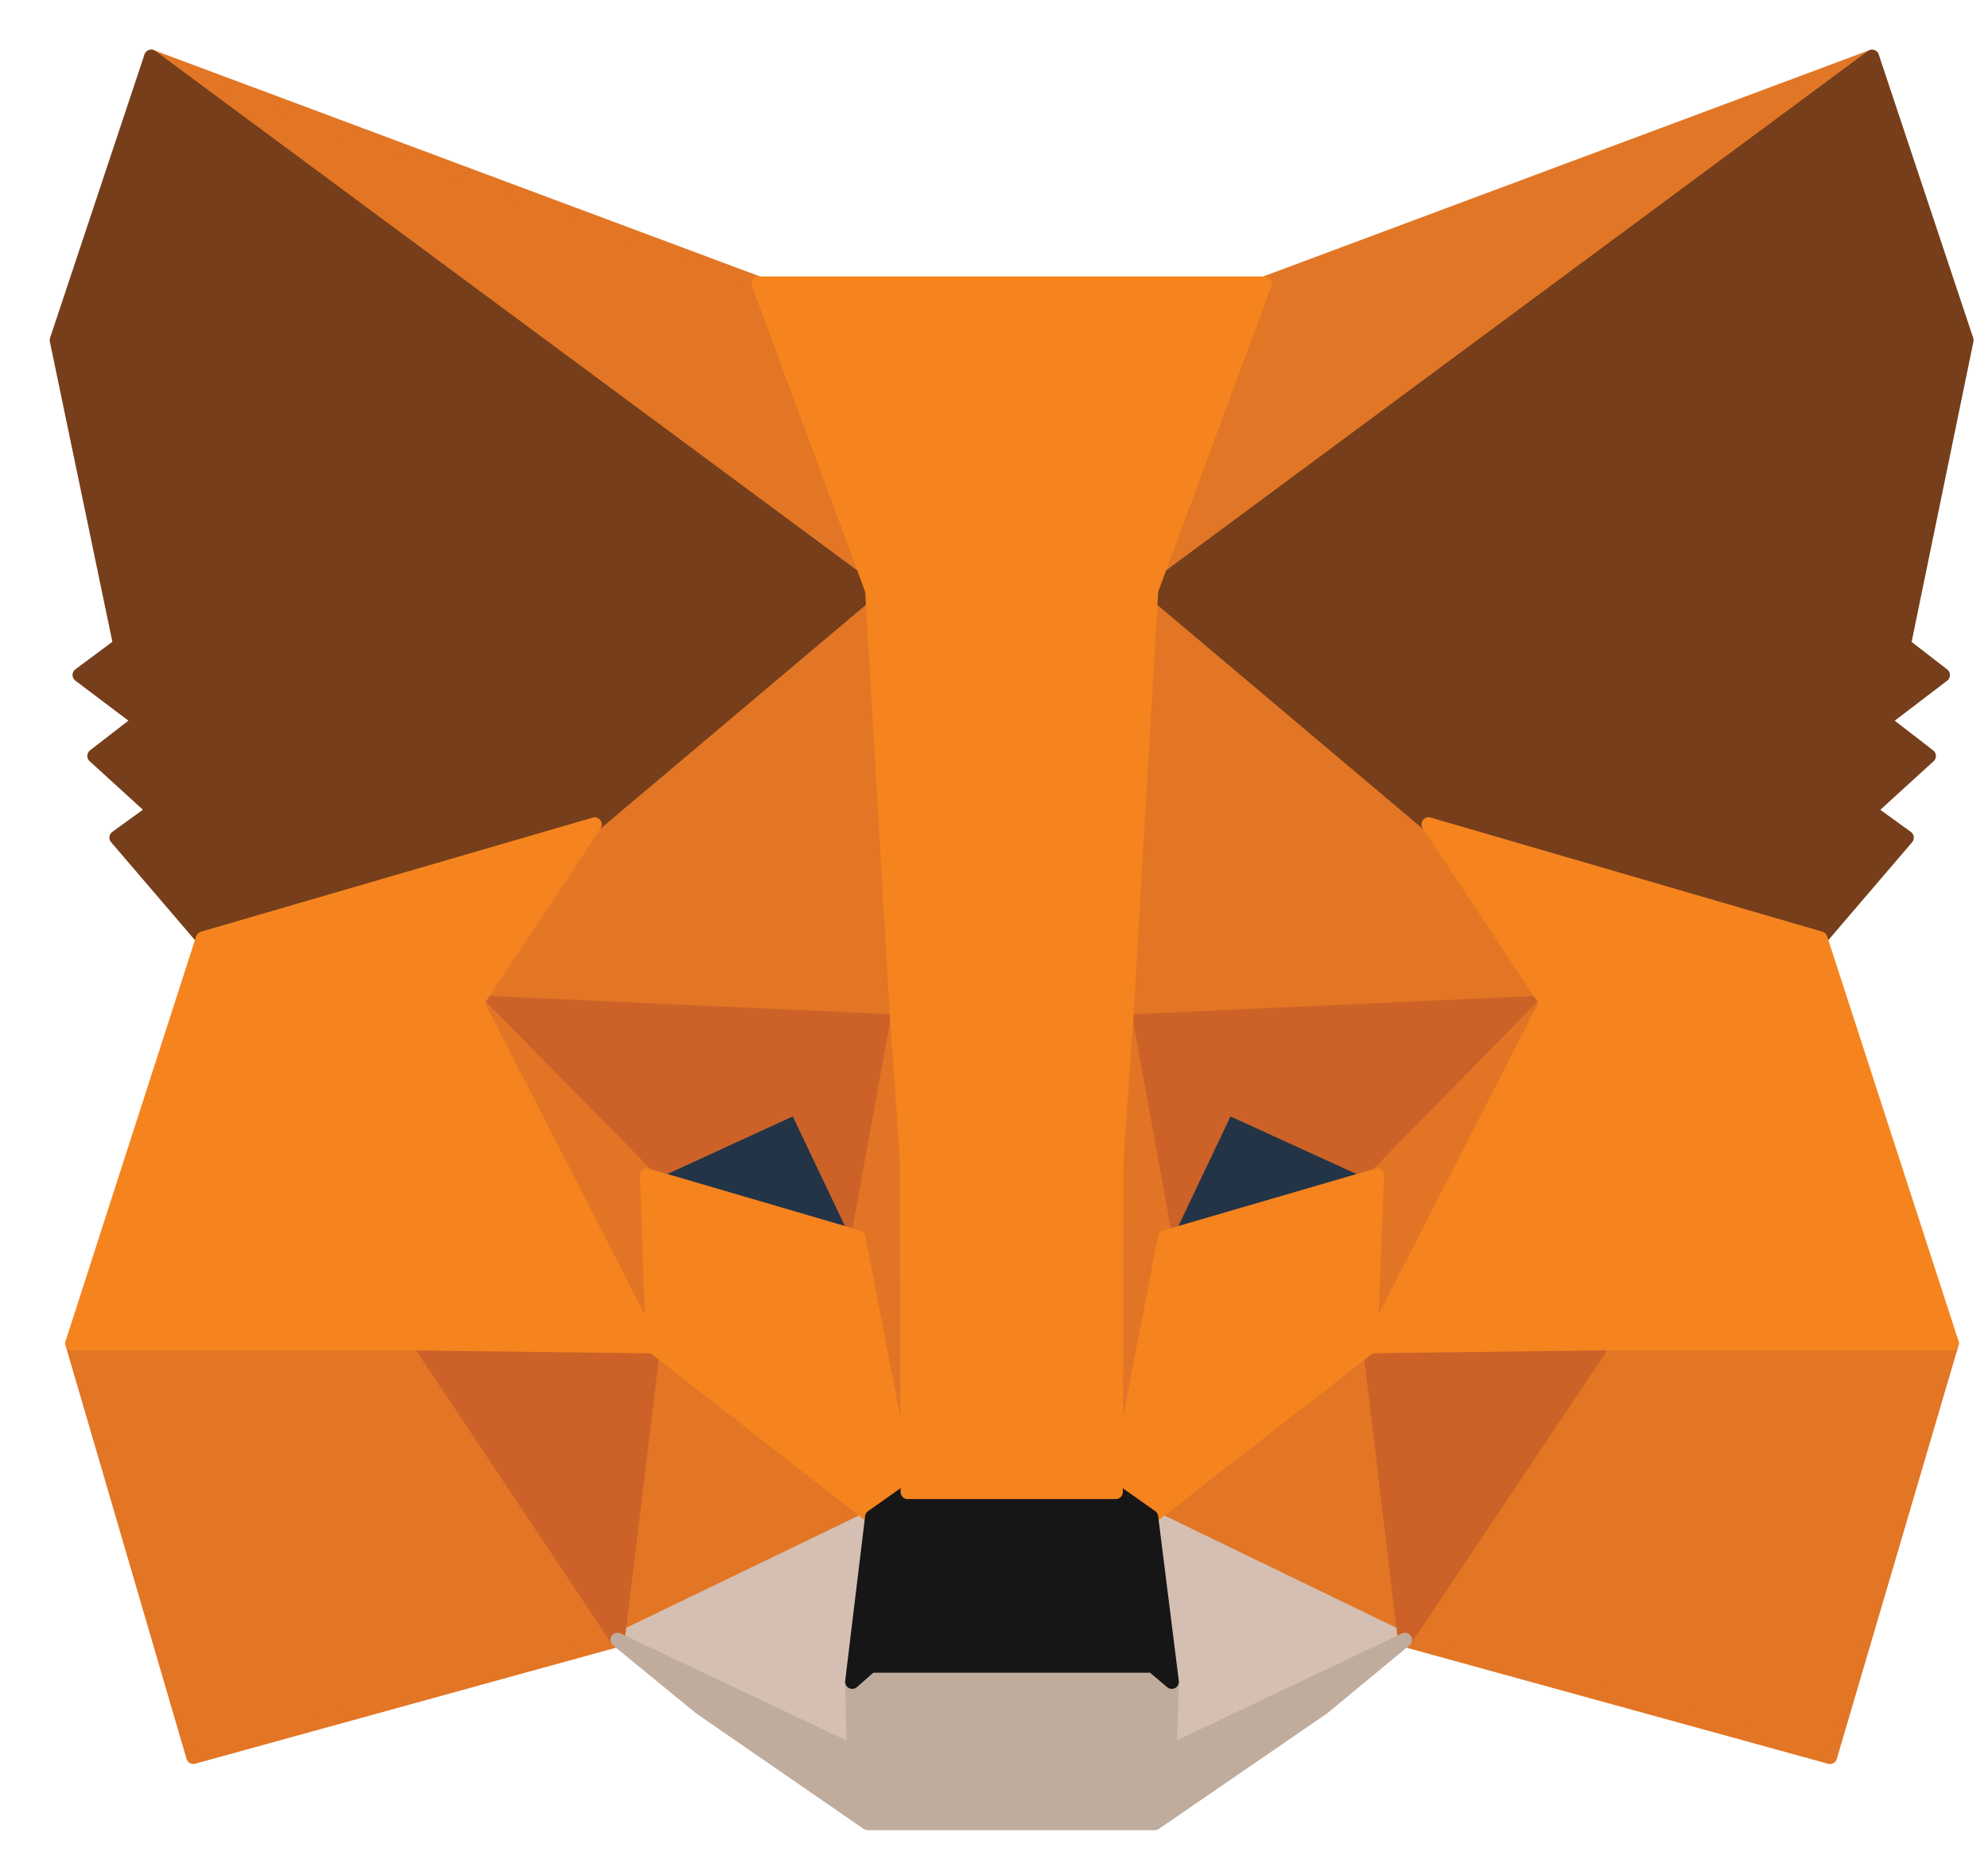
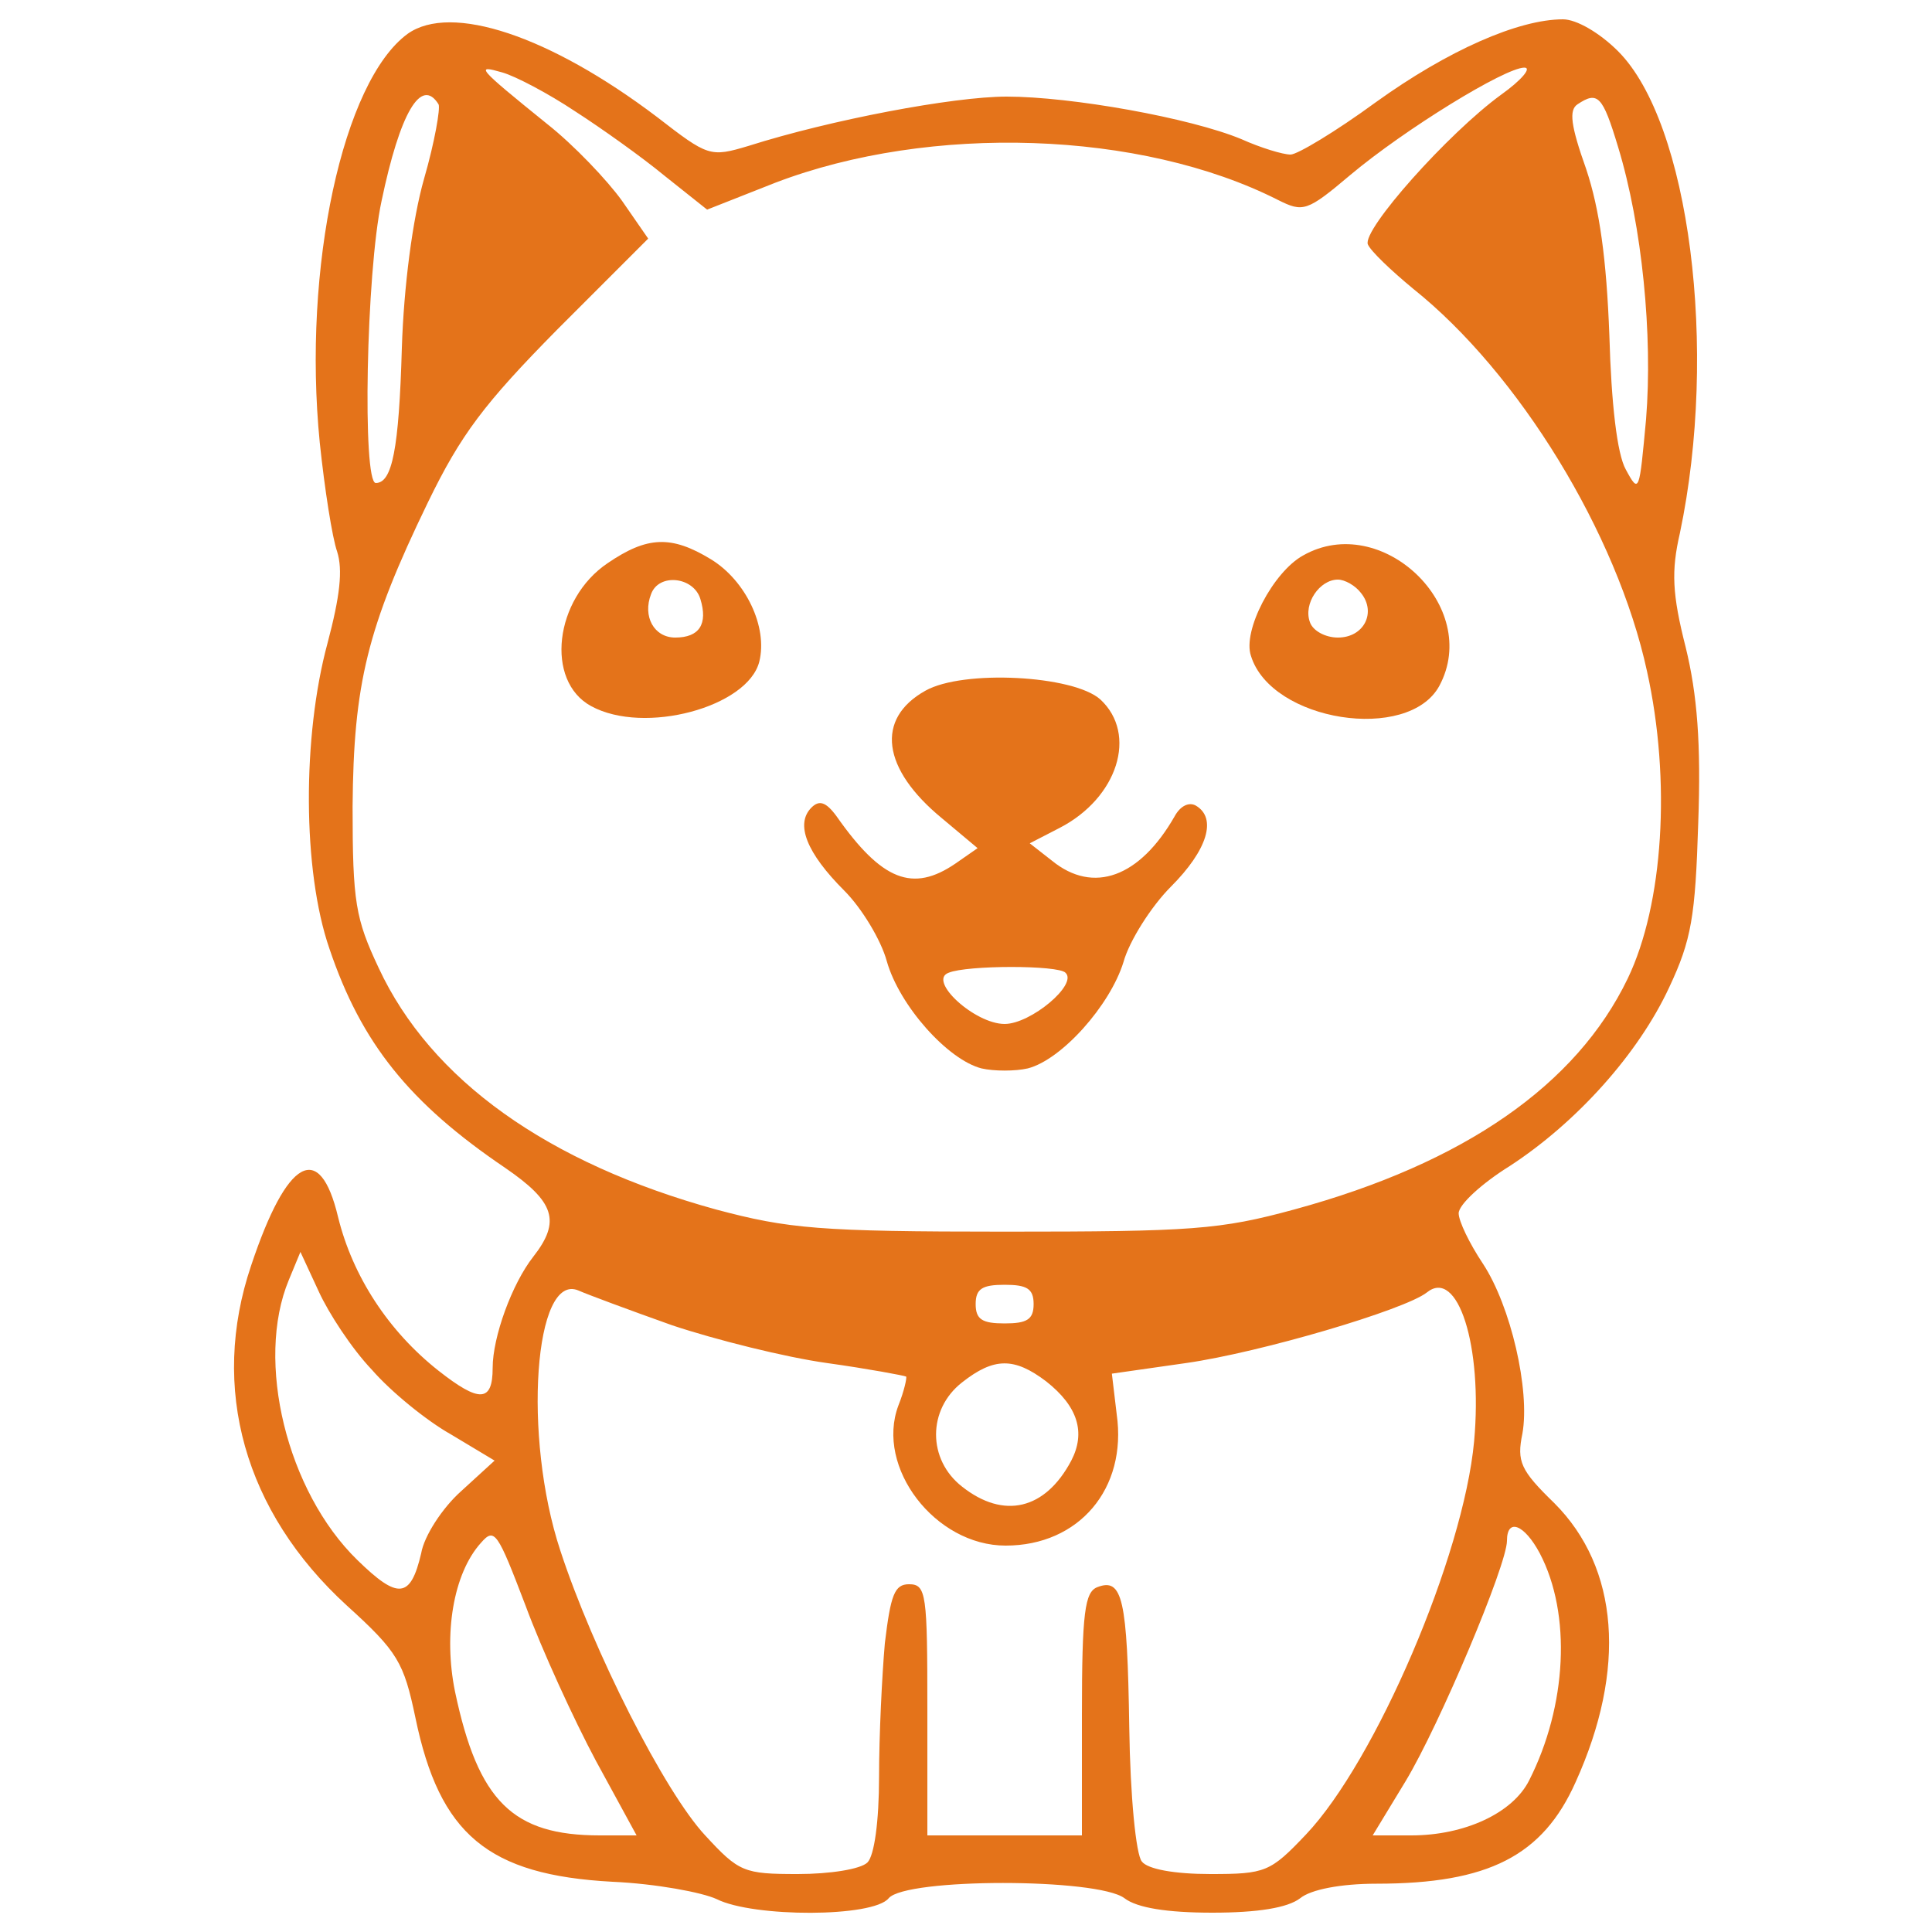
- <svg xmlns="http://www.w3.org/2000/svg" fill="none" height="33" viewBox="0 0 35 33" width="35">
-   <g stroke-linecap="round" stroke-linejoin="round" stroke-width=".25">
-     <path d="m32.958 1-13.134 9.718 2.442-5.727z" fill="#e17726" stroke="#e17726" />
-     <g fill="#e27625" stroke="#e27625">
-       <path d="m2.663 1 13.017 9.809-2.325-5.818z" />
-       <path d="m28.23 23.534-3.495 5.339 7.483 2.06 2.144-7.282z" />
-       <path d="m1.273 23.65 2.131 7.282 7.47-2.06-3.482-5.339z" />
-       <path d="m10.471 14.515-2.079 3.136 7.405.337-.247-7.969z" />
-       <path d="m25.151 14.515-5.157-4.587-.169 8.06 7.405-.337z" />
-       <path d="m10.873 28.872 4.482-2.164-3.858-3.006z" />
-       <path d="m20.266 26.708 4.469 2.164-.611-5.17z" />
-     </g>
-     <path d="m24.735 28.872-4.469-2.164.364 2.902-.039 1.231z" fill="#d5bfb2" stroke="#d5bfb2" />
-     <path d="m10.873 28.872 4.157 1.97-.026-1.231.351-2.902z" fill="#d5bfb2" stroke="#d5bfb2" />
-     <path d="m15.108 21.784-3.716-1.088 2.624-1.205z" fill="#233447" stroke="#233447" />
-     <path d="m20.513 21.784 1.091-2.293 2.637 1.205z" fill="#233447" stroke="#233447" />
-     <path d="m10.873 28.872.649-5.339-4.131.117z" fill="#cc6228" stroke="#cc6228" />
-     <path d="m24.098 23.534.637 5.339 3.495-5.222z" fill="#cc6228" stroke="#cc6228" />
-     <path d="m27.229 17.651-7.405.337.689 3.797 1.091-2.293 2.637 1.205z" fill="#cc6228" stroke="#cc6228" />
-     <path d="m11.393 20.696 2.624-1.205 1.091 2.293.689-3.797-7.405-.337z" fill="#cc6228" stroke="#cc6228" />
-     <path d="m8.392 17.651 3.105 6.051-.104-3.006z" fill="#e27525" stroke="#e27525" />
-     <path d="m24.241 20.696-.117 3.006 3.105-6.051z" fill="#e27525" stroke="#e27525" />
-     <path d="m15.797 17.988-.689 3.797.87 4.483.195-5.909z" fill="#e27525" stroke="#e27525" />
-     <path d="m19.824 17.988-.364 2.358.182 5.922.87-4.483z" fill="#e27525" stroke="#e27525" />
-     <path d="m20.513 21.784-.87 4.483.624.441 3.858-3.006.117-3.006z" fill="#f5841f" stroke="#f5841f" />
-     <path d="m11.393 20.696.104 3.006 3.858 3.006.624-.441-.87-4.483z" fill="#f5841f" stroke="#f5841f" />
-     <path d="m20.591 30.842.039-1.231-.338-.285h-4.963l-.325.285.026 1.231-4.157-1.97 1.455 1.192 2.949 2.034h5.054l2.962-2.034 1.442-1.192z" fill="#c0ac9d" stroke="#c0ac9d" />
-     <path d="m20.266 26.708-.624-.441h-3.663l-.624.441-.351 2.902.325-.285h4.963l.338.285z" fill="#161616" stroke="#161616" />
-     <path d="m33.517 11.353 1.104-5.364-1.663-4.989-12.692 9.394 4.885 4.12 6.898 2.009 1.52-1.775-.663-.479 1.052-.959-.805-.622 1.052-.803z" fill="#763e1a" stroke="#763e1a" />
-     <path d="m1 5.989 1.117 5.364-.715.531 1.065.803-.805.622 1.052.959-.663.479 1.52 1.775 6.898-2.009 4.885-4.12-12.692-9.394z" fill="#763e1a" stroke="#763e1a" />
-     <path d="m32.049 16.523-6.898-2.009 2.079 3.136-3.105 6.051 4.105-.052h6.132z" fill="#f5841f" stroke="#f5841f" />
-     <path d="m10.47 14.515-6.898 2.009-2.299 7.127h6.119l4.105.052-3.105-6.051z" fill="#f5841f" stroke="#f5841f" />
-     <path d="m19.824 17.988.442-7.593 2.001-5.403h-8.912l2.001 5.403.442 7.593.169 2.384.013 5.896h3.663l.013-5.896z" fill="#f5841f" stroke="#f5841f" />
+ <svg xmlns="http://www.w3.org/2000/svg" version="1.0" width="200pt" height="200pt" viewBox="0 0 200 200" preserveAspectRatio="xMidYMid meet">
+   <g transform="translate(0,200) scale(0.1,-0.1)" fill="#e4731a" stroke="none">
+     <path d="M422 1965 c-67 -49 -109 -242 -91 -423 5 -48 13 -99 18 -113 6 -19 3 -46 -10 -95 -26 -96 -26 -235 2 -316 33 -98 83 -160 182 -227 51 -35 58 -55 29 -92 -22 -28 -42 -83 -42 -115 0 -36 -14 -36 -56 -3 -52 41 -89 98 -104 159 -19 80 -53 61 -90 -50 -43 -127 -7 -255 99 -352 53 -48 59 -59 71 -116 25 -121 75 -163 204 -170 45 -2 93 -11 108 -18 38 -19 162 -19 178 1 18 21 216 21 244 0 13 -10 44 -15 91 -15 47 0 78 5 91 15 11 9 42 15 79 15 116 0 172 29 206 105 53 117 45 222 -22 289 -35 34 -39 43 -33 72 8 45 -12 132 -41 176 -14 21 -25 44 -25 52 0 9 24 31 53 49 69 45 133 116 165 185 23 49 27 73 30 170 3 82 -1 133 -13 182 -14 55 -15 79 -6 118 40 190 10 425 -64 499 -19 19 -43 33 -57 33 -46 0 -119 -32 -194 -86 -41 -30 -81 -54 -88 -54 -8 0 -31 7 -51 16 -53 22 -176 44 -243 44 -55 0 -182 -24 -267 -51 -40 -12 -42 -11 -95 30 -111 84 -213 118 -258 86z m173 -80 c28 -18 70 -48 93 -67 l44 -35 71 28 c160 61 378 54 520 -18 26 -13 30 -12 75 26 56 47 160 111 180 111 8 0 -3 -13 -24 -28 -55 -40 -144 -140 -138 -155 3 -7 24 -27 47 -46 109 -87 211 -253 242 -396 25 -113 17 -241 -20 -318 -53 -110 -169 -191 -345 -239 -77 -21 -106 -23 -300 -23 -192 0 -224 3 -299 23 -174 48 -295 134 -349 250 -24 51 -27 68 -27 167 1 127 15 185 78 315 34 70 58 102 134 179 l94 94 -27 39 c-15 21 -50 58 -78 80 -73 59 -74 61 -46 53 14 -4 48 -22 75 -40z m-141 7 c2 -4 -4 -39 -15 -77 -12 -42 -21 -112 -23 -175 -3 -105 -10 -140 -27 -140 -14 0 -10 218 6 292 19 91 41 129 59 100z m1221 -44 c25 -82 36 -195 29 -282 -7 -75 -7 -78 -21 -52 -9 16 -15 68 -17 139 -3 79 -10 130 -24 172 -16 45 -18 61 -9 67 21 14 26 9 42 -44z m-1290 -1266 c20 -23 57 -53 82 -67 l45 -27 -35 -32 c-19 -17 -38 -46 -41 -64 -11 -47 -24 -48 -66 -7 -73 71 -106 206 -71 290 l12 29 19 -41 c10 -22 34 -59 55 -81z m311 46 c45 -15 117 -33 160 -39 43 -6 80 -13 82 -14 1 -1 -2 -15 -8 -30 -24 -64 38 -145 111 -145 76 0 126 59 115 136 l-5 42 77 11 c77 11 226 55 249 73 32 26 58 -55 49 -154 -11 -119 -102 -331 -174 -407 -37 -39 -42 -41 -99 -41 -37 0 -65 5 -71 13 -6 7 -12 67 -13 139 -2 133 -7 155 -33 145 -13 -5 -16 -26 -16 -132 l0 -125 -80 0 -80 0 0 130 c0 120 -1 130 -19 130 -15 0 -19 -11 -25 -61 -3 -34 -6 -96 -6 -138 0 -47 -5 -82 -12 -89 -7 -7 -39 -12 -72 -12 -56 0 -61 2 -96 40 -42 45 -116 191 -150 295 -39 118 -27 289 19 269 9 -4 52 -20 97 -36z m374 22 c0 -16 -7 -20 -30 -20 -23 0 -30 4 -30 20 0 16 7 20 30 20 23 0 30 -4 30 -20z m13 -80 c33 -26 41 -53 26 -82 -27 -51 -70 -61 -113 -27 -36 28 -36 80 0 108 33 26 54 26 87 1z m-466 -393 l42 -77 -38 0 c-90 0 -126 35 -150 149 -12 59 -2 122 27 154 14 16 17 11 46 -65 17 -46 50 -118 73 -161z m977 215 c33 -63 28 -158 -11 -235 -17 -34 -67 -57 -122 -57 l-40 0 34 56 c35 58 105 224 105 249 0 24 18 17 34 -13z" />
+     <path d="M629 1417 c-55 -37 -65 -122 -17 -148 55 -30 162 -1 174 46 9 36 -14 84 -50 106 -41 25 -66 24 -107 -4z m96 -37 c8 -26 -1 -40 -26 -40 -22 0 -34 22 -25 45 8 22 44 18 51 -5z" />
+     <path d="M1349 1425 c-31 -17 -63 -78 -54 -104 21 -68 163 -90 195 -31 44 82 -60 181 -141 135z m60 -39 c16 -20 3 -46 -24 -46 -13 0 -26 7 -29 16 -7 19 10 44 29 44 7 0 18 -6 24 -14z" />
+     <path d="M958 1285 c-52 -29 -45 -81 17 -132 l37 -31 -23 -16 c-44 -30 -76 -18 -123 49 -11 15 -18 17 -26 9 -17 -17 -5 -47 34 -86 18 -18 38 -51 44 -73 13 -46 63 -102 98 -111 13 -3 35 -3 48 0 35 9 85 65 99 110 6 22 29 58 49 78 38 38 48 71 26 84 -7 4 -16 0 -22 -11 -36 -63 -84 -81 -127 -46 l-23 18 31 16 c60 31 81 97 42 133 -28 25 -142 31 -181 9z m145 -292 c13 -12 -36 -53 -63 -53 -31 0 -80 45 -58 53 19 8 114 8 121 0z" />
  </g>
</svg>
